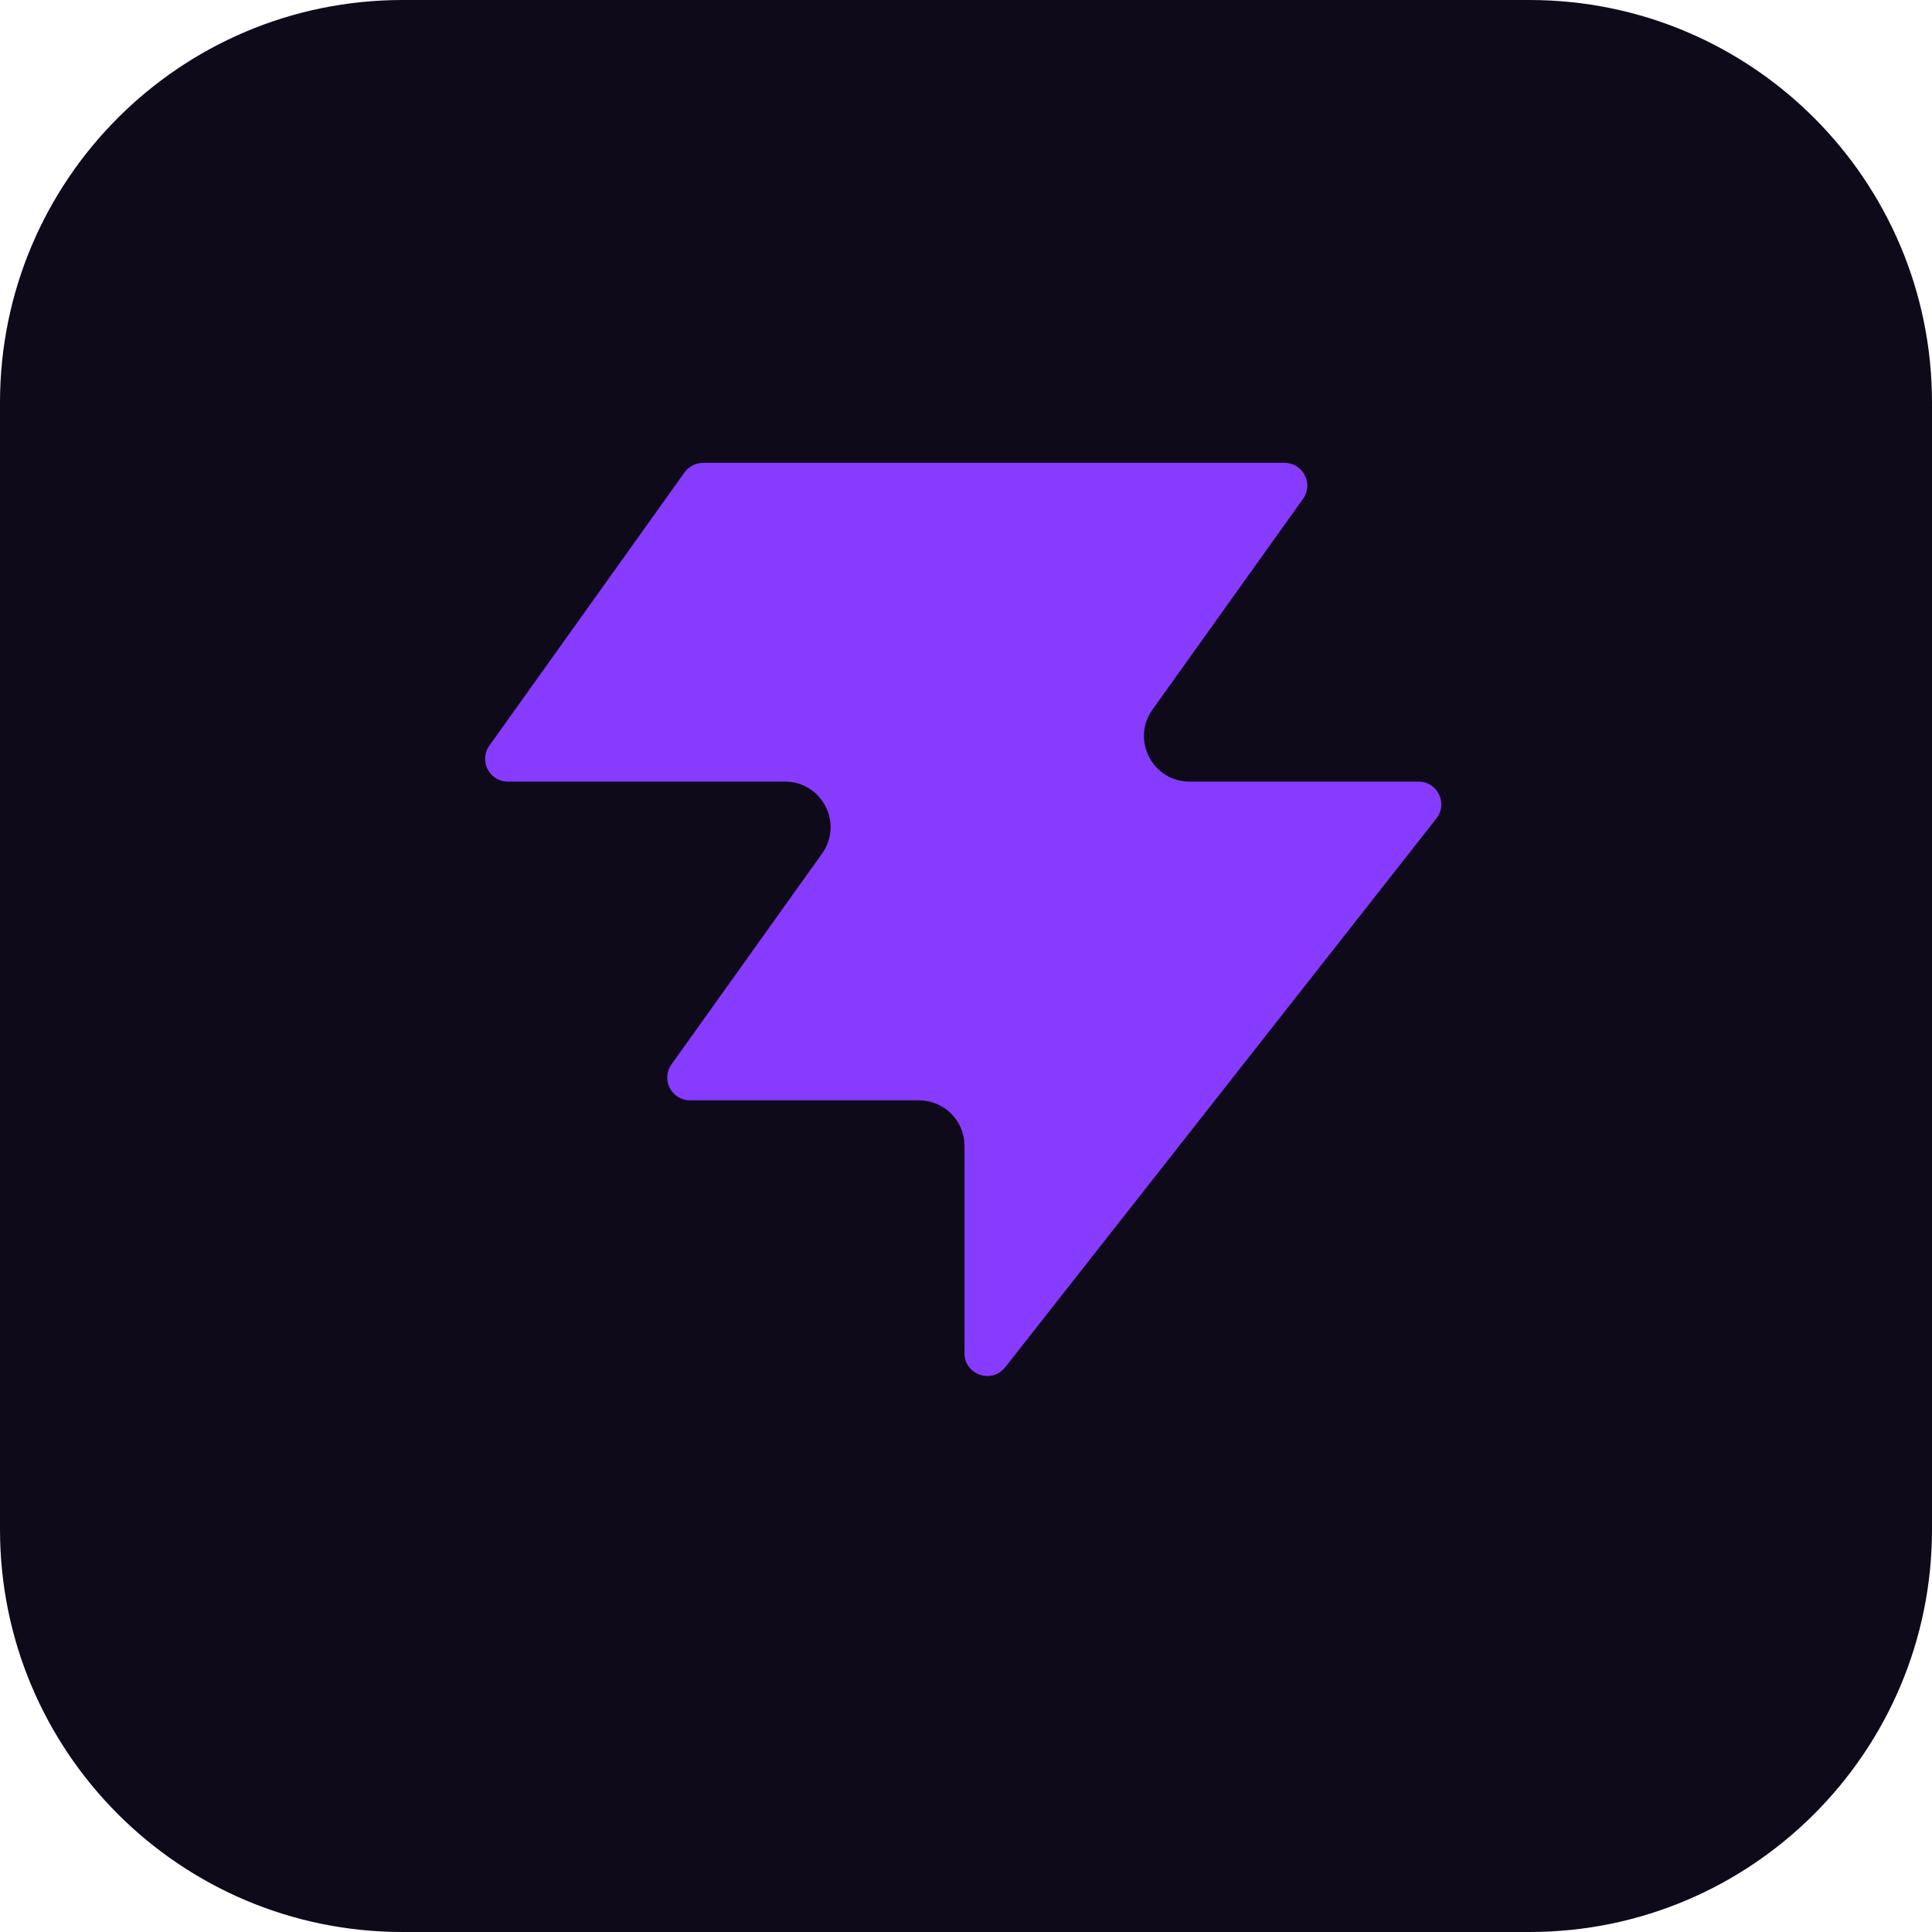
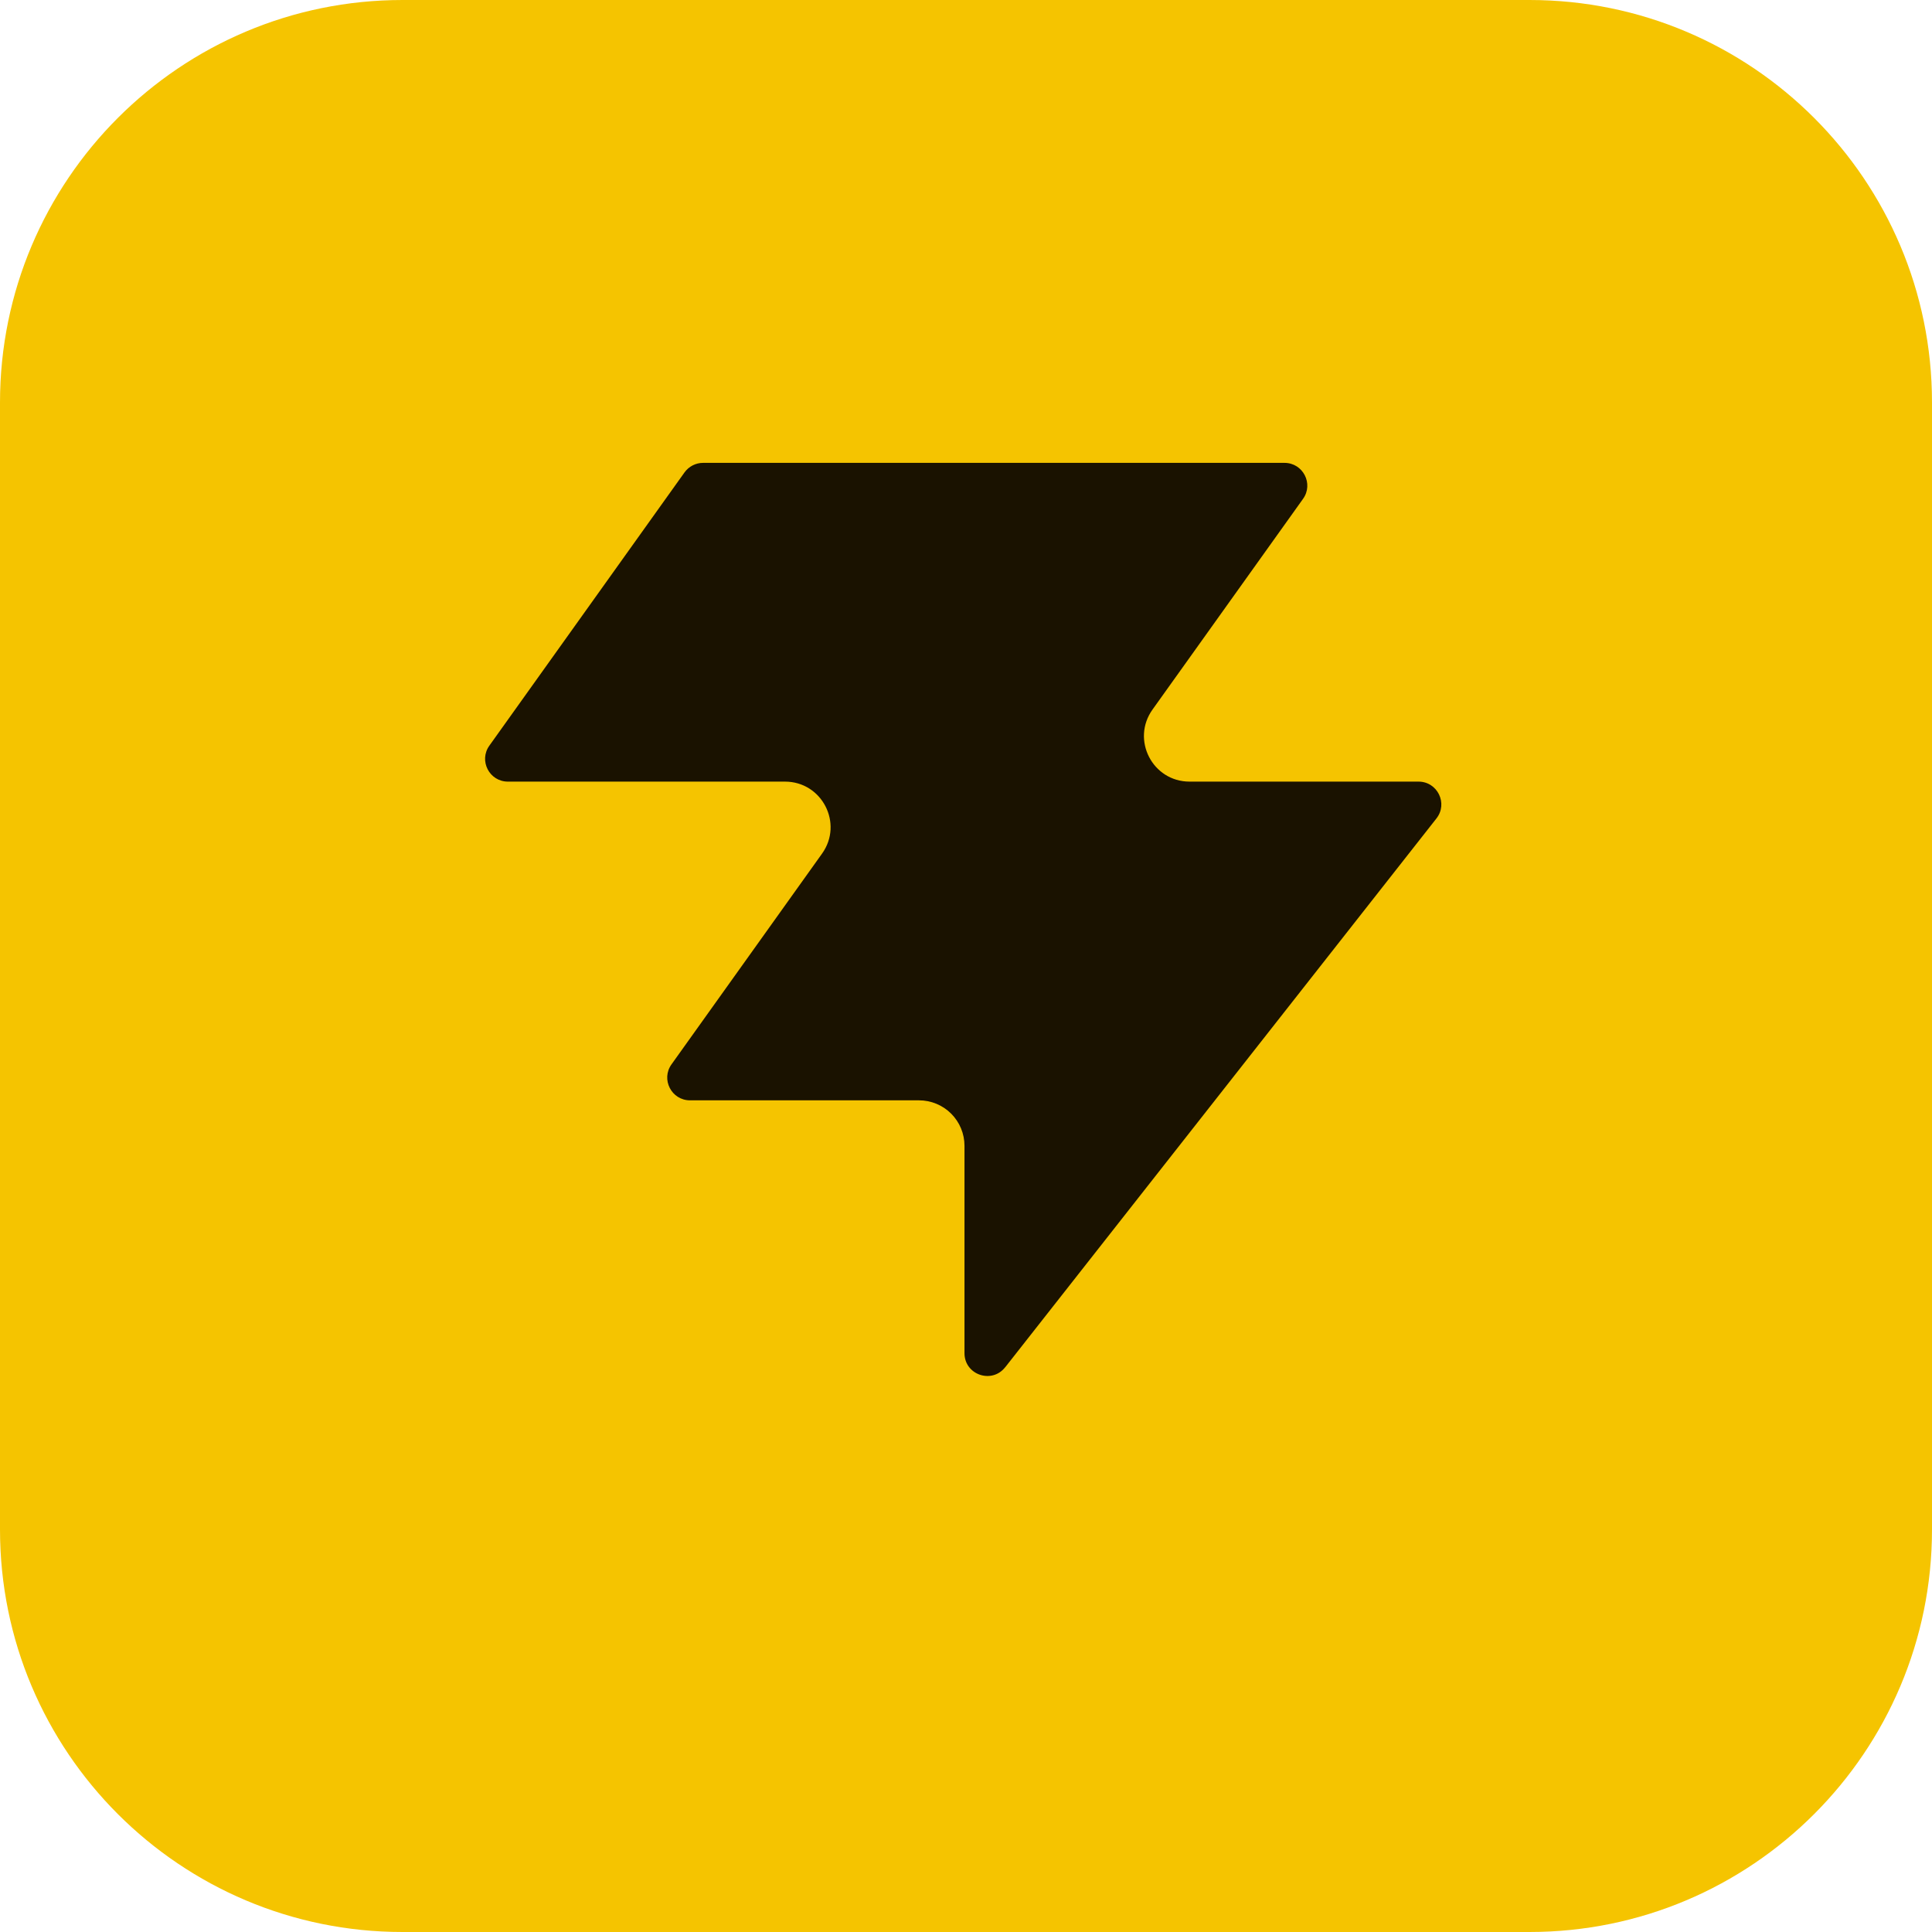
<svg xmlns="http://www.w3.org/2000/svg" width="192" height="192" viewBox="0 0 192 192">
-   <rect width="192" height="192" rx="40" fill="#0f0a1a" />
+   <rect width="192" height="192" rx="40" fill="#F5C400" />
  <g transform="translate(48, 46) scale(2)">
-     <path fill="#863bff" d="M25.946 44.938c-.664.845-2.021.375-2.021-.698V33.937a2.26 2.26 0 0 0-2.262-2.262H10.287c-.92 0-1.456-1.04-.92-1.788l7.48-10.471c1.07-1.497 0-3.578-1.842-3.578H1.237c-.92 0-1.456-1.04-.92-1.788L10.013.474c.214-.297.556-.474.92-.474h28.894c.92 0 1.456 1.04.92 1.788l-7.48 10.471c-1.07 1.498 0 3.579 1.842 3.579h11.377c.943 0 1.473 1.088.89 1.83L25.947 44.94z" />
+     <path fill="#1a1200" d="M25.946 44.938c-.664.845-2.021.375-2.021-.698V33.937a2.26 2.26 0 0 0-2.262-2.262H10.287c-.92 0-1.456-1.04-.92-1.788l7.48-10.471c1.07-1.497 0-3.578-1.842-3.578H1.237c-.92 0-1.456-1.04-.92-1.788L10.013.474c.214-.297.556-.474.92-.474h28.894c.92 0 1.456 1.04.92 1.788l-7.48 10.471c-1.07 1.498 0 3.579 1.842 3.579h11.377c.943 0 1.473 1.088.89 1.83L25.947 44.94z" />
  </g>
</svg>
